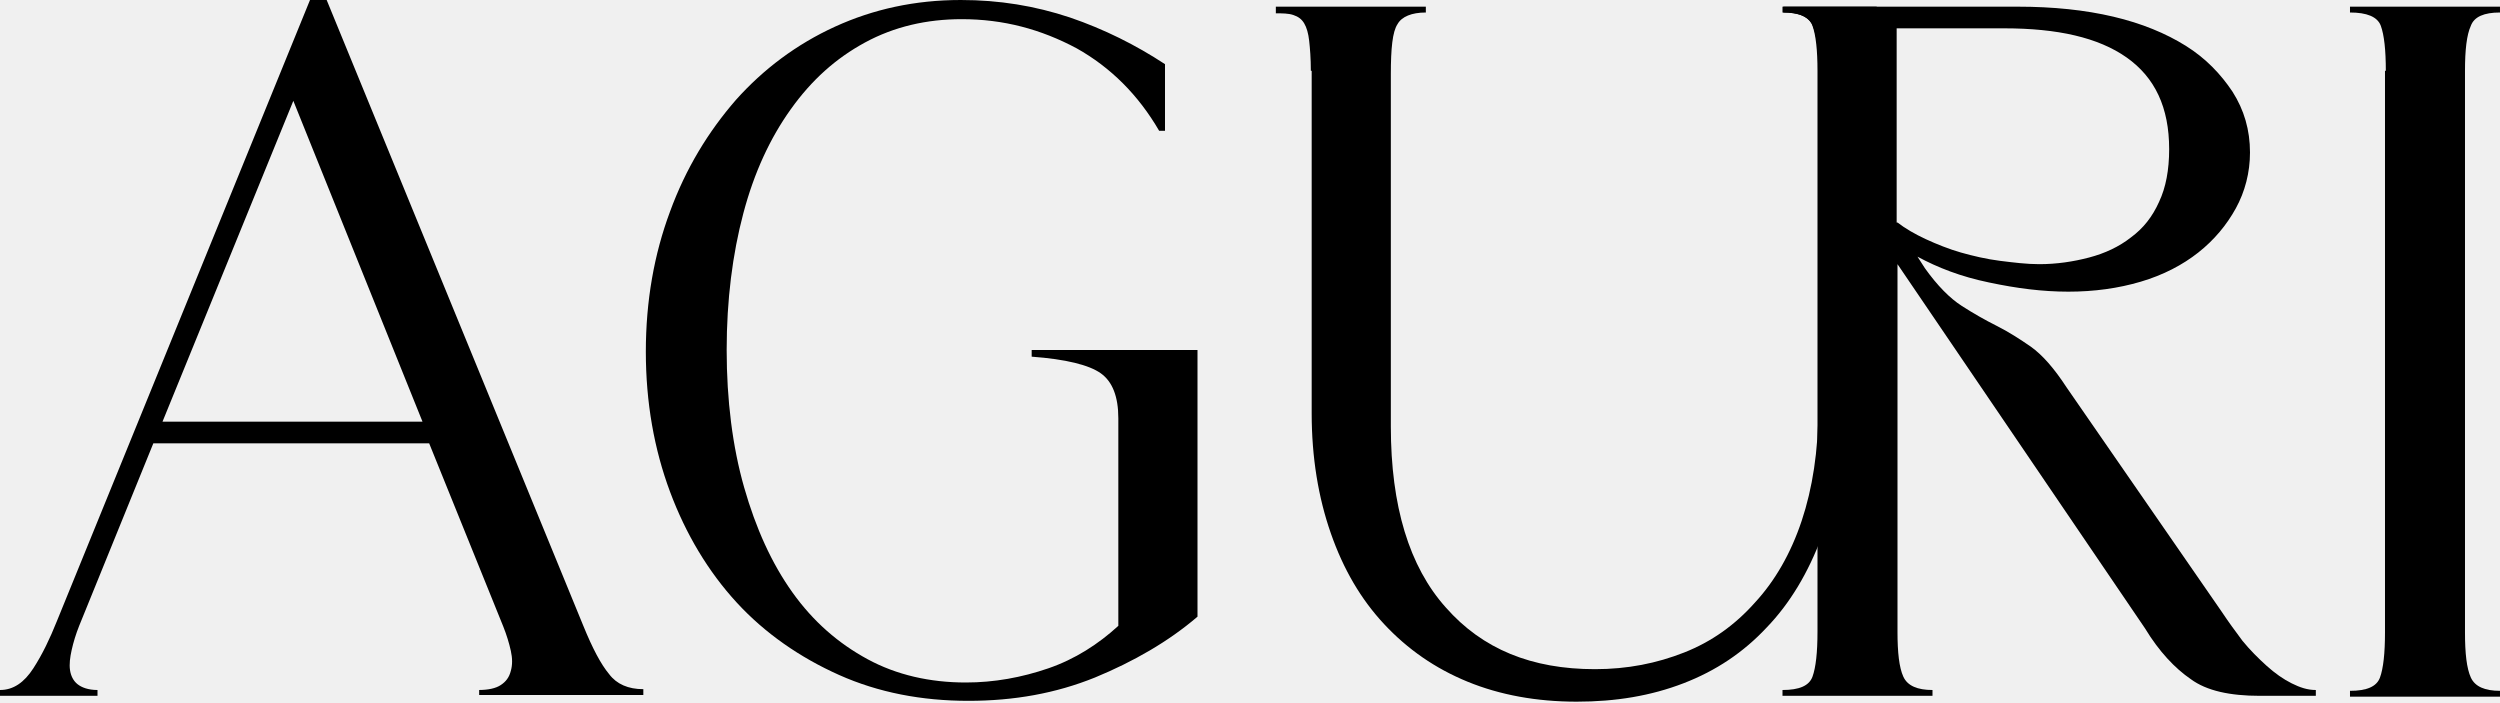
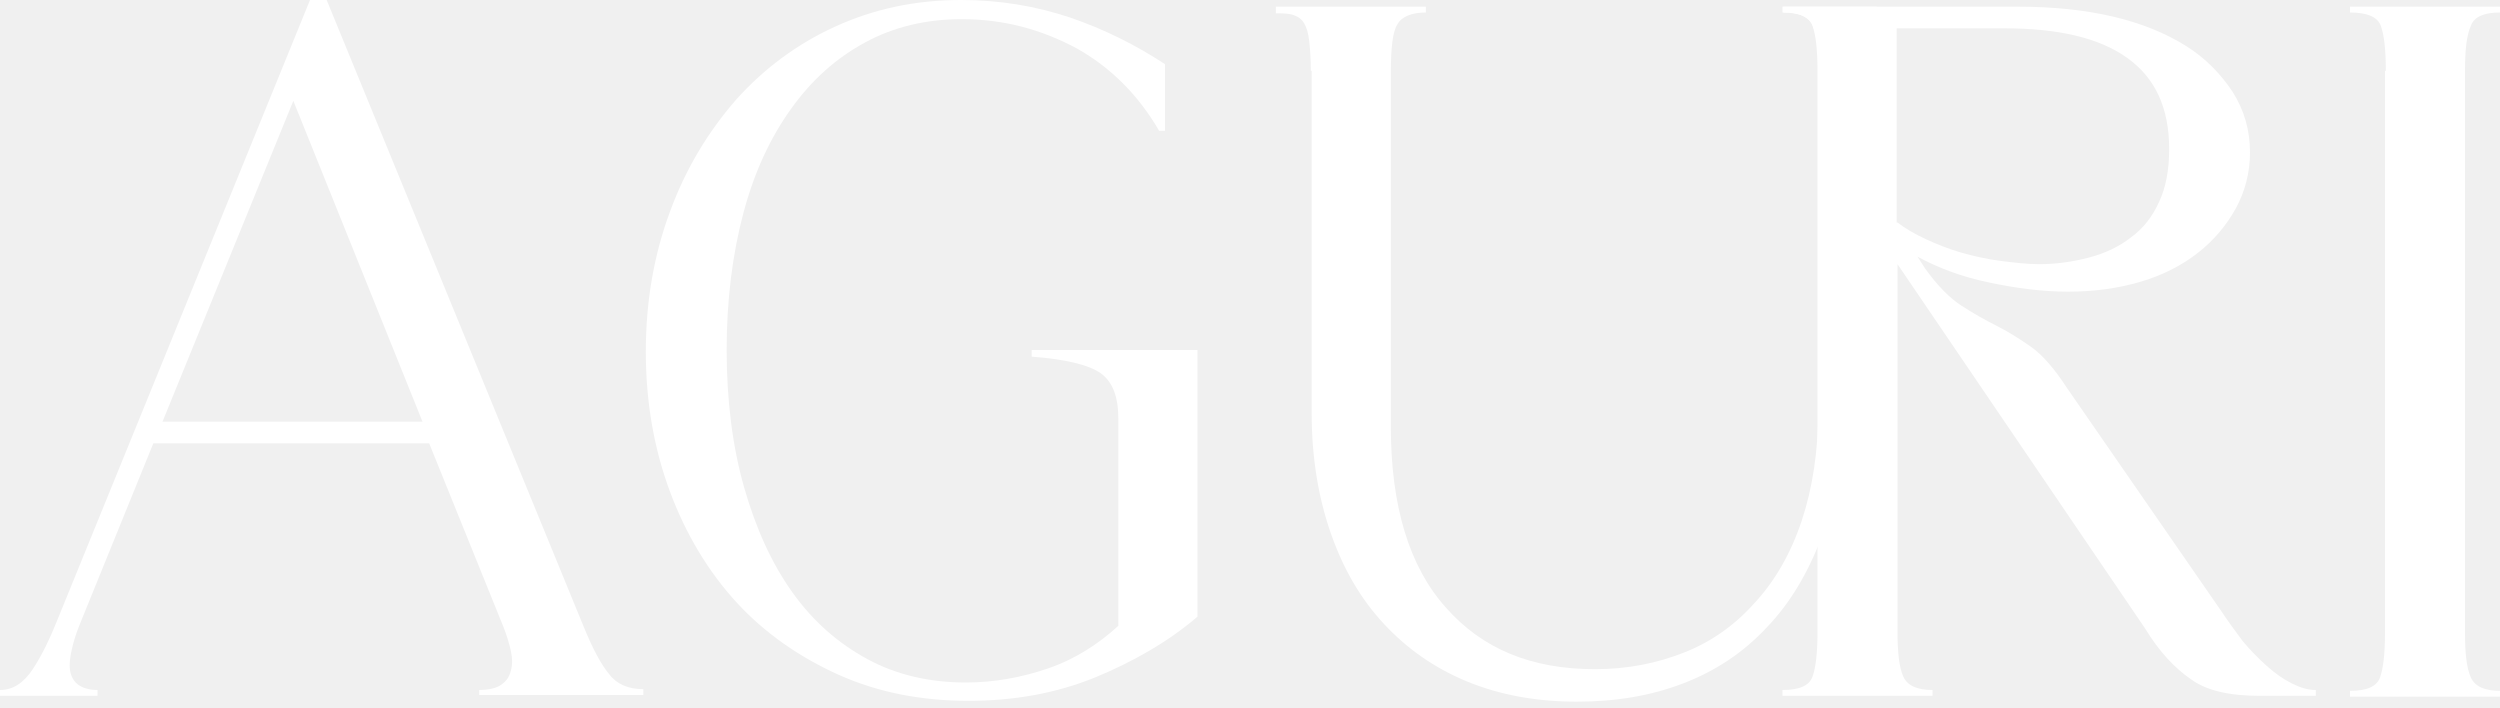
- <svg xmlns="http://www.w3.org/2000/svg" width="345" height="97" viewBox="0 0 345 97" fill="none">
-   <path d="M66.01 95.22C67.39 95.22 68.425 94.99 69.115 94.53C69.805 94.07 70.265 93.495 70.495 92.575C70.725 91.77 70.725 90.85 70.495 89.815C70.265 88.78 69.92 87.63 69.46 86.48L59.225 61.18H21.16L10.925 86.365C10.465 87.515 10.12 88.665 9.89 89.7C9.66 90.735 9.545 91.655 9.66 92.46C9.775 93.265 10.12 93.955 10.695 94.415C11.27 94.875 12.19 95.22 13.455 95.22V96.025H0V95.22C1.84 95.22 3.335 94.185 4.6 92.23C5.865 90.275 6.9 88.09 7.82 85.79L42.78 0H45.08L80.5 86.365C81.765 89.47 82.915 91.655 84.065 93.035C85.1 94.415 86.71 95.105 88.78 95.105V95.91H66.125V95.22H66.01ZM58.305 58.19L40.48 13.915L22.425 58.19H58.305Z" fill="black" />
-   <path d="M132.71 2.645C127.88 2.645 123.395 3.68 119.37 5.865C115.345 8.05 112.01 11.04 109.135 15.065C106.26 19.09 104.075 23.805 102.58 29.44C101.085 35.075 100.28 41.4 100.28 48.3C100.28 55.2 101.085 61.64 102.695 67.275C104.305 72.91 106.49 77.74 109.365 81.765C112.24 85.79 115.69 88.78 119.715 90.965C123.74 93.15 128.34 94.185 133.285 94.185C137.195 94.185 140.99 93.495 144.67 92.23C148.35 90.965 151.57 88.895 154.33 86.365V57.73C154.33 54.74 153.525 52.67 151.915 51.52C150.305 50.37 147.085 49.565 142.37 49.22V48.3H165.255V85.1C161.23 88.55 156.4 91.31 151.11 93.495C145.705 95.68 139.955 96.715 133.63 96.715C127.19 96.715 121.21 95.565 115.805 93.15C110.4 90.735 105.57 87.4 101.66 83.145C97.75 78.89 94.645 73.715 92.46 67.85C90.275 61.985 89.125 55.545 89.125 48.53C89.125 41.515 90.275 35.075 92.46 29.21C94.645 23.23 97.75 18.17 101.545 13.8C105.34 9.545 109.94 6.095 115.23 3.68C120.52 1.265 126.27 0 132.595 0C137.885 0 142.83 0.805 147.66 2.415C152.375 4.025 156.745 6.21 160.77 8.855V18.055H159.965C157.09 13.11 153.295 9.315 148.58 6.67C143.635 4.025 138.46 2.645 132.71 2.645Z" fill="black" />
-   <path d="M180.896 9.775C180.896 8.05 180.781 6.67 180.666 5.635C180.551 4.6 180.321 3.795 179.976 3.22C179.631 2.645 179.171 2.3 178.481 2.07C177.791 1.84 176.986 1.84 176.066 1.84V0.92H196.766V1.725C194.811 1.725 193.431 2.3 192.856 3.335C192.166 4.37 191.936 6.67 191.936 10.235V58.88C191.936 69.805 194.466 78.2 199.526 83.835C204.586 89.585 211.371 92.345 220.111 92.345C224.596 92.345 228.621 91.54 232.416 90.045C236.211 88.55 239.431 86.25 242.191 83.145C244.951 80.155 247.136 76.36 248.631 71.875C250.126 67.39 250.931 62.215 250.931 56.35V9.66C250.931 6.44 250.586 4.255 250.011 3.22C249.321 2.185 248.056 1.725 246.101 1.725V0.92H258.981V1.725C257.026 1.725 255.646 2.185 255.071 3.22C254.381 4.255 254.151 6.44 254.151 9.775V56.81C254.151 63.365 253.231 69.115 251.391 74.06C249.551 79.005 247.021 83.26 243.801 86.595C240.581 90.045 236.786 92.575 232.301 94.3C227.816 96.025 222.986 96.83 217.581 96.83C212.061 96.83 207.001 95.91 202.516 94.07C198.031 92.23 194.236 89.585 191.016 86.135C187.796 82.685 185.381 78.545 183.656 73.6C181.931 68.655 181.011 63.135 181.011 57.04V9.775H180.896Z" fill="black" />
-   <path d="M311.879 96.025C307.739 96.025 304.519 95.335 302.334 93.725C300.149 92.23 297.964 89.93 296.009 86.71L261.854 36.455V87.17C261.854 90.045 262.084 92.115 262.659 93.38C263.234 94.645 264.614 95.22 266.684 95.22V96.025H245.984V95.22C248.284 95.22 249.664 94.645 250.124 93.38C250.584 92.115 250.814 90.045 250.814 87.17V9.775C250.814 6.9 250.584 4.83 250.124 3.565C249.664 2.3 248.284 1.725 245.984 1.725V0.92H278.414C283.359 0.92 287.729 1.38 291.639 2.3C295.549 3.22 298.884 4.6 301.644 6.325C304.404 8.05 306.474 10.235 308.084 12.65C309.694 15.18 310.499 17.94 310.499 21.045C310.499 23.805 309.809 26.45 308.544 28.75C307.279 31.05 305.554 33.12 303.369 34.845C301.184 36.57 298.539 37.95 295.434 38.87C292.329 39.79 288.994 40.25 285.429 40.25C281.864 40.25 278.299 39.79 274.504 38.985C270.594 38.18 267.374 36.915 264.614 35.42L265.649 37.03C267.374 39.445 269.099 41.17 270.709 42.205C272.319 43.24 273.929 44.16 275.539 44.965C277.149 45.77 278.759 46.805 280.254 47.84C281.864 48.99 283.474 50.83 285.199 53.475L306.589 84.41C307.509 85.79 308.429 87.055 309.464 88.435C310.499 89.7 311.649 90.85 312.799 91.885C313.949 92.92 315.099 93.725 316.249 94.3C317.399 94.875 318.434 95.22 319.584 95.22V96.025H311.879V96.025ZM261.854 30.705C262.889 31.51 264.269 32.315 265.764 33.005C267.259 33.695 268.984 34.385 270.594 34.845C272.204 35.305 274.159 35.765 275.999 35.995C277.839 36.225 279.679 36.455 281.404 36.455C283.819 36.455 286.119 36.11 288.304 35.535C290.489 34.96 292.444 34.04 294.054 32.775C295.779 31.51 297.044 29.9 297.964 27.83C298.884 25.875 299.344 23.46 299.344 20.585C299.344 14.835 297.389 10.695 293.479 7.935C289.569 5.175 283.934 3.91 276.574 3.91H261.739V30.705H261.854Z" fill="black" />
-   <path d="M329.244 9.775C329.244 6.9 329.014 4.83 328.554 3.565C328.094 2.3 326.599 1.725 324.299 1.725V0.92H344.999V1.725C342.814 1.725 341.434 2.3 340.974 3.565C340.399 4.83 340.169 6.9 340.169 9.775V87.285C340.169 90.16 340.399 92.23 340.974 93.495C341.549 94.76 342.929 95.335 344.999 95.335V96.14H324.299V95.335C326.599 95.335 327.979 94.76 328.439 93.495C328.899 92.23 329.129 90.16 329.129 87.285V9.775H329.244Z" fill="black" />
+ <svg xmlns="http://www.w3.org/2000/svg" width="318" height="90" viewBox="0 0 318 90" fill="none">
+   <path d="M60.844 87.768C62.116 87.768 63.07 87.556 63.706 87.132C64.342 86.708 64.766 86.178 64.978 85.33C65.19 84.588 65.19 83.74 64.978 82.786C64.766 81.832 64.448 80.772 64.024 79.712L54.59 56.392H19.504L10.07 79.606C9.646 80.666 9.328 81.726 9.116 82.68C8.904 83.634 8.798 84.482 8.904 85.224C9.01 85.966 9.328 86.602 9.858 87.026C10.388 87.45 11.236 87.768 12.402 87.768V88.51H0V87.768C1.696 87.768 3.074 86.814 4.24 85.012C5.406 83.21 6.36 81.196 7.208 79.076L39.432 0H41.552L74.2 79.606C75.366 82.468 76.426 84.482 77.486 85.754C78.44 87.026 79.924 87.662 81.832 87.662V88.404H60.95V87.768H60.844ZM53.742 53.636L37.312 12.826L20.67 53.636H53.742Z" fill="white" />
+   <path d="M122.322 2.438C117.87 2.438 113.736 3.392 110.026 5.406C106.316 7.42 103.242 10.176 100.592 13.886C97.942 17.596 95.928 21.942 94.55 27.136C93.172 32.33 92.43 38.16 92.43 44.52C92.43 50.88 93.172 56.816 94.656 62.01C96.14 67.204 98.154 71.656 100.804 75.366C103.454 79.076 106.634 81.832 110.344 83.846C114.054 85.86 118.294 86.814 122.852 86.814C126.456 86.814 129.954 86.178 133.346 85.012C136.738 83.846 139.706 81.938 142.25 79.606V53.212C142.25 50.456 141.508 48.548 140.024 47.488C138.54 46.428 135.572 45.686 131.226 45.368V44.52H152.32V78.44C148.61 81.62 144.158 84.164 139.282 86.178C134.3 88.192 129 89.146 123.17 89.146C117.234 89.146 111.722 88.086 106.74 85.86C101.758 83.634 97.306 80.56 93.702 76.638C90.098 72.716 87.236 67.946 85.222 62.54C83.208 57.134 82.148 51.198 82.148 44.732C82.148 38.266 83.208 32.33 85.222 26.924C87.236 21.412 90.098 16.748 93.596 12.72C97.094 8.798 101.334 5.618 106.21 3.392C111.086 1.166 116.386 0 122.216 0C127.092 0 131.65 0.742 136.102 2.226C140.448 3.71 144.476 5.724 148.186 8.162V16.642H147.444C144.794 12.084 141.296 8.586 136.95 6.148C132.392 3.71 127.622 2.438 122.322 2.438Z" fill="white" />
+   <path d="M166.739 9.01C166.739 7.42 166.633 6.148 166.527 5.194C166.421 4.24 166.209 3.498 165.891 2.968C165.573 2.438 165.149 2.12 164.513 1.908C163.877 1.696 163.135 1.696 162.287 1.696V0.848H181.367V1.59C179.565 1.59 178.293 2.12 177.763 3.074C177.127 4.028 176.915 6.148 176.915 9.434V54.272C176.915 64.342 179.247 72.08 183.911 77.274C188.575 82.574 194.829 85.118 202.885 85.118C207.019 85.118 210.729 84.376 214.227 82.998C217.725 81.62 220.693 79.5 223.237 76.638C225.781 73.882 227.795 70.384 229.173 66.25C230.551 62.116 231.293 57.346 231.293 51.94V8.904C231.293 5.936 230.975 3.922 230.445 2.968C229.809 2.014 228.643 1.59 226.841 1.59V0.848H238.713V1.59C236.911 1.59 235.639 2.014 235.109 2.968C234.473 3.922 234.261 5.936 234.261 9.01V52.364C234.261 58.406 233.413 63.706 231.717 68.264C230.021 72.822 227.689 76.744 224.721 79.818C221.753 82.998 218.255 85.33 214.121 86.92C209.987 88.51 205.535 89.252 200.553 89.252C195.465 89.252 190.801 88.404 186.667 86.708C182.533 85.012 179.035 82.574 176.067 79.394C173.099 76.214 170.873 72.398 169.283 67.84C167.693 63.282 166.845 58.194 166.845 52.576V9.01H166.739Z" fill="white" />
+   <path d="M287.472 88.51C283.656 88.51 280.688 87.874 278.674 86.39C276.66 85.012 274.646 82.892 272.844 79.924L241.362 33.602V80.348C241.362 82.998 241.574 84.906 242.104 86.072C242.634 87.238 243.906 87.768 245.814 87.768V88.51H226.734V87.768C228.854 87.768 230.126 87.238 230.55 86.072C230.974 84.906 231.186 82.998 231.186 80.348V9.01C231.186 6.36 230.974 4.452 230.55 3.286C230.126 2.12 228.854 1.59 226.734 1.59V0.848H256.626C261.184 0.848 265.212 1.272 268.816 2.12C272.42 2.968 275.494 4.24 278.038 5.83C280.582 7.42 282.49 9.434 283.974 11.66C285.458 13.992 286.2 16.536 286.2 19.398C286.2 21.942 285.564 24.38 284.398 26.5C283.232 28.62 281.642 30.528 279.628 32.118C277.614 33.708 275.176 34.98 272.314 35.828C269.452 36.676 266.378 37.1 263.092 37.1C259.806 37.1 256.52 36.676 253.022 35.934C249.418 35.192 246.45 34.026 243.906 32.648L244.86 34.132C246.45 36.358 248.04 37.948 249.524 38.902C251.008 39.856 252.492 40.704 253.976 41.446C255.46 42.188 256.944 43.142 258.322 44.096C259.806 45.156 261.29 46.852 262.88 49.29L282.596 77.804C283.444 79.076 284.292 80.242 285.246 81.514C286.2 82.68 287.26 83.74 288.32 84.694C289.38 85.648 290.44 86.39 291.5 86.92C292.56 87.45 293.514 87.768 294.574 87.768V88.51H287.472V88.51ZM241.362 28.302C242.316 29.044 243.588 29.786 244.966 30.422C246.344 31.058 247.934 31.694 249.418 32.118C250.902 32.542 252.704 32.966 254.4 33.178C256.096 33.39 257.792 33.602 259.382 33.602C261.608 33.602 263.728 33.284 265.742 32.754C267.756 32.224 269.558 31.376 271.042 30.21C272.632 29.044 273.798 27.56 274.646 25.652C275.494 23.85 275.918 21.624 275.918 18.974C275.918 13.674 274.116 9.858 270.512 7.314C266.908 4.77 261.714 3.604 254.93 3.604H241.256V28.302H241.362Z" fill="white" />
+   <path d="M303.478 9.01C303.478 6.36 303.266 4.452 302.842 3.286C302.418 2.12 301.04 1.59 298.92 1.59V0.848H318V1.59C315.986 1.59 314.714 2.12 314.29 3.286C313.76 4.452 313.548 6.36 313.548 9.01V80.454C313.548 83.104 313.76 85.012 314.29 86.178C314.82 87.344 316.092 87.874 318 87.874V88.616H298.92V87.874C301.04 87.874 302.312 87.344 302.736 86.178C303.16 85.012 303.372 83.104 303.372 80.454V9.01H303.478Z" fill="white" />
</svg>
